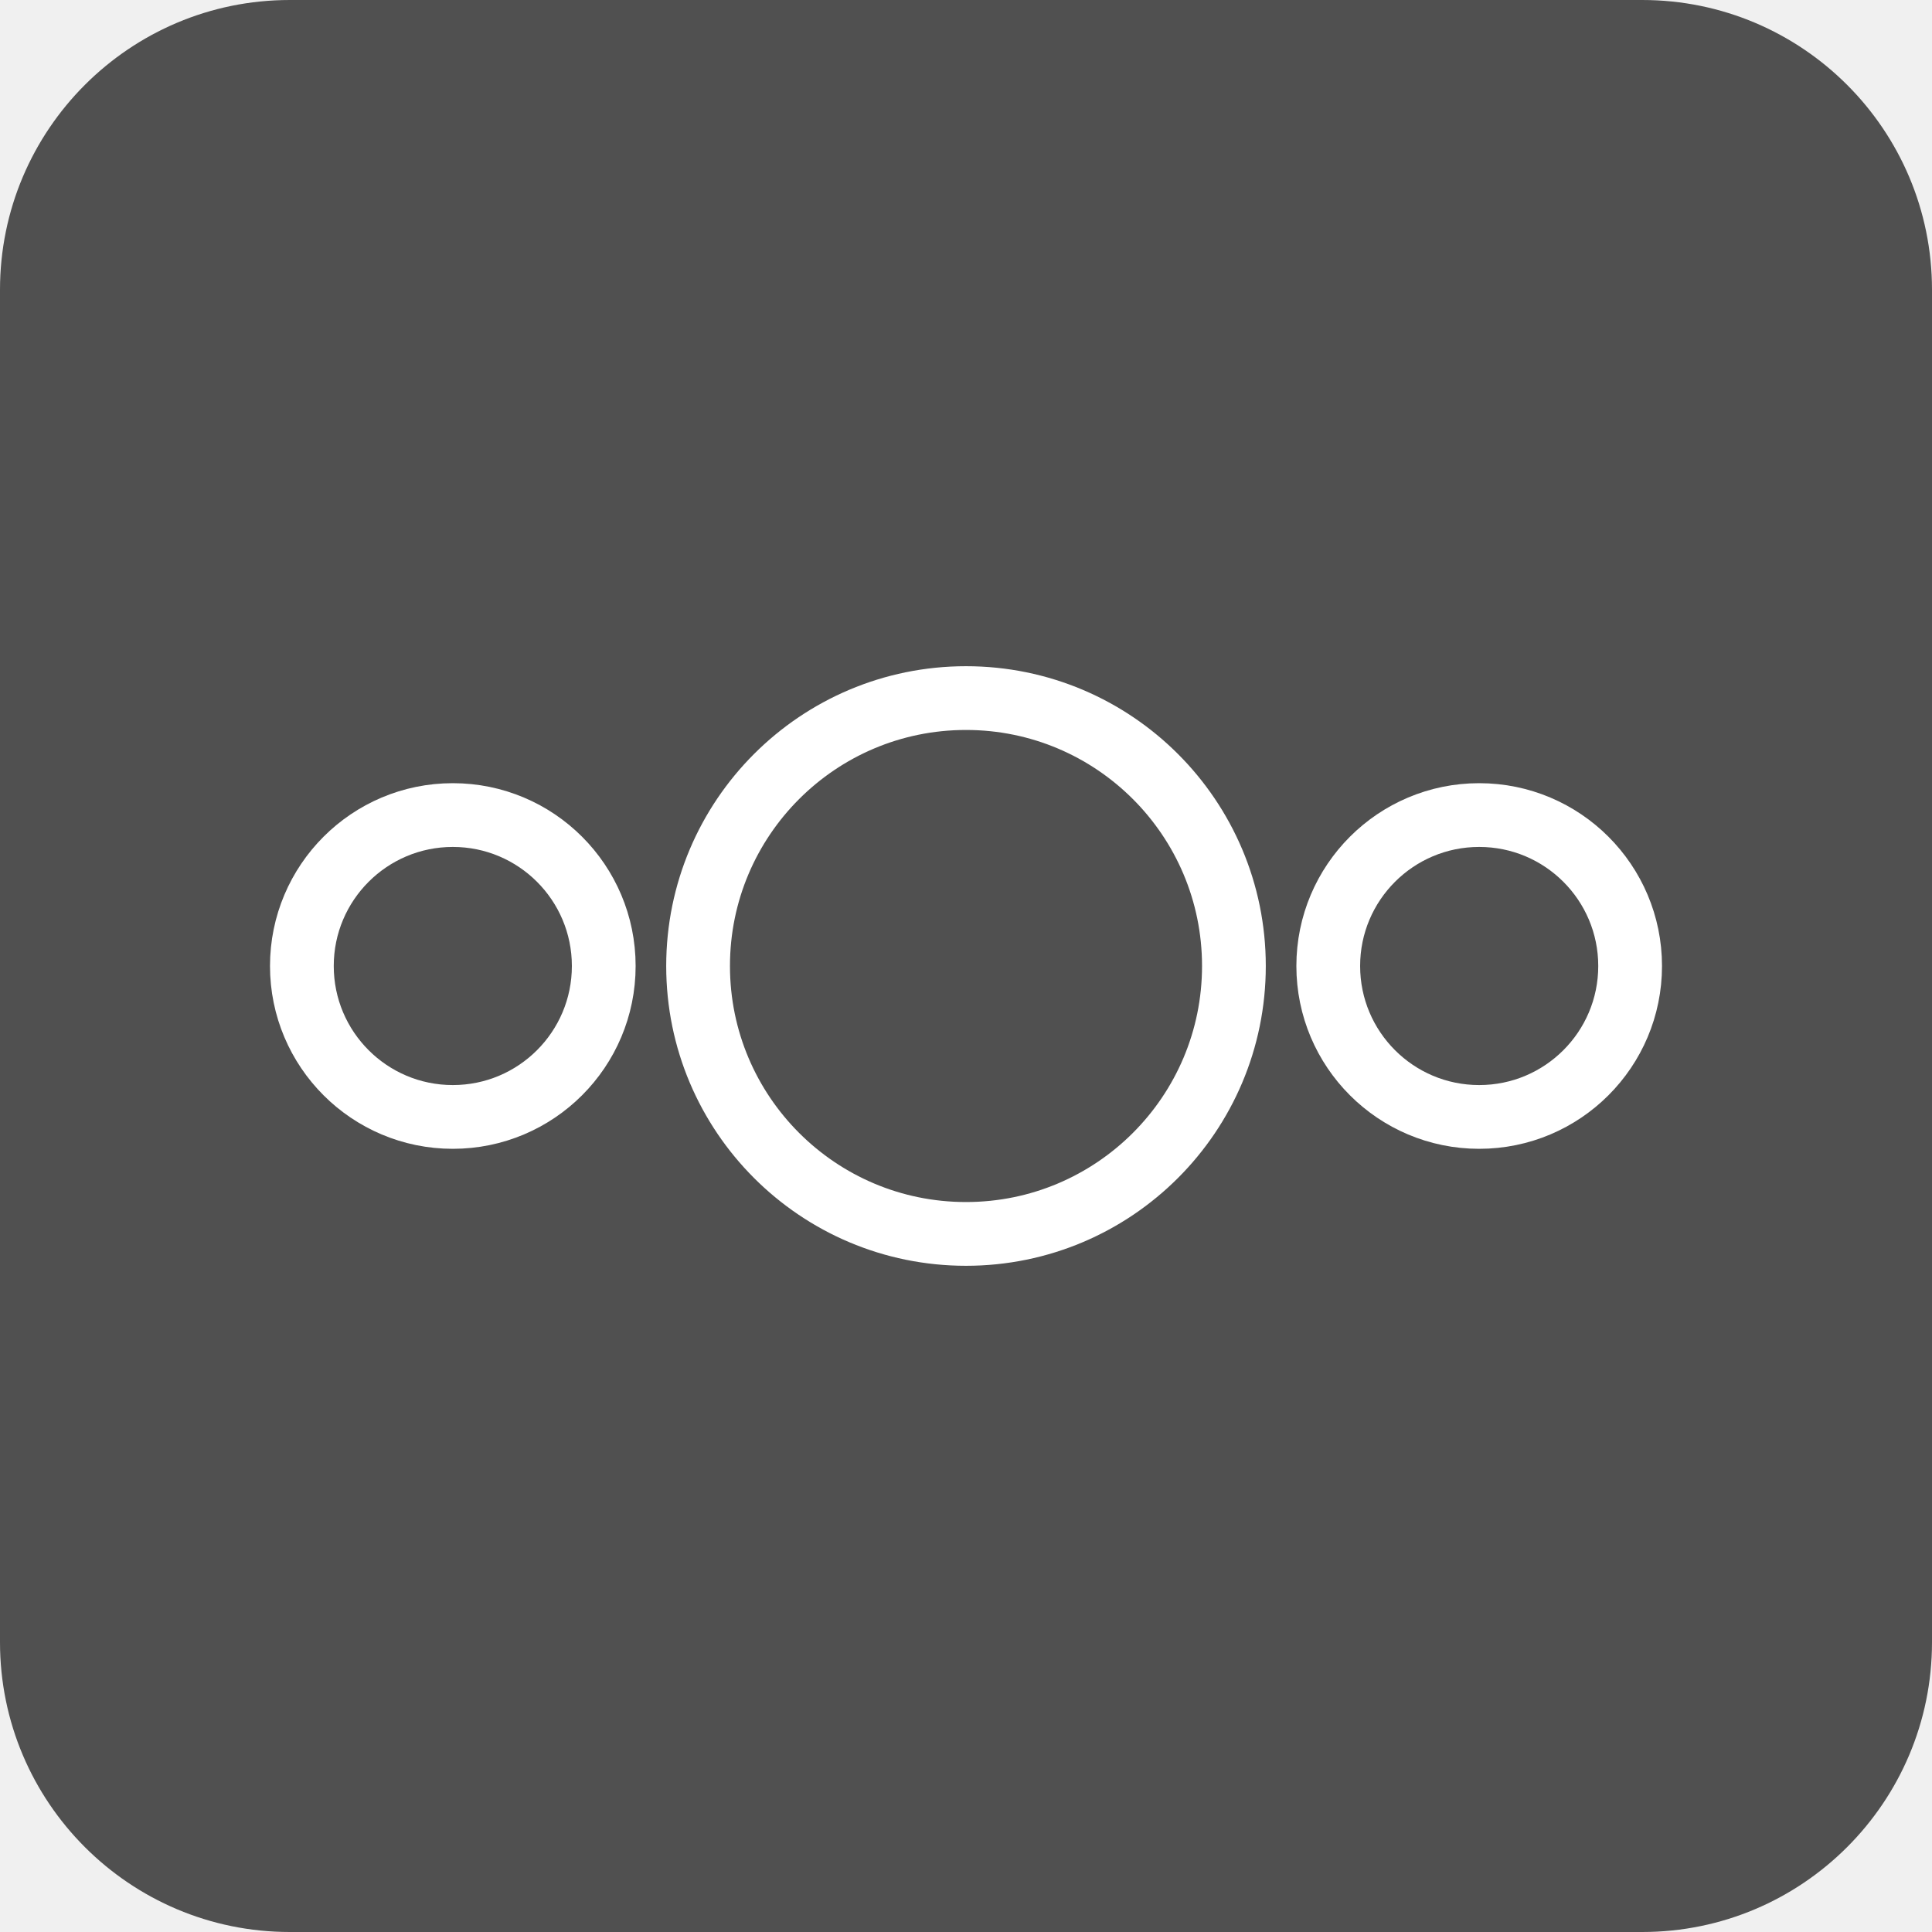
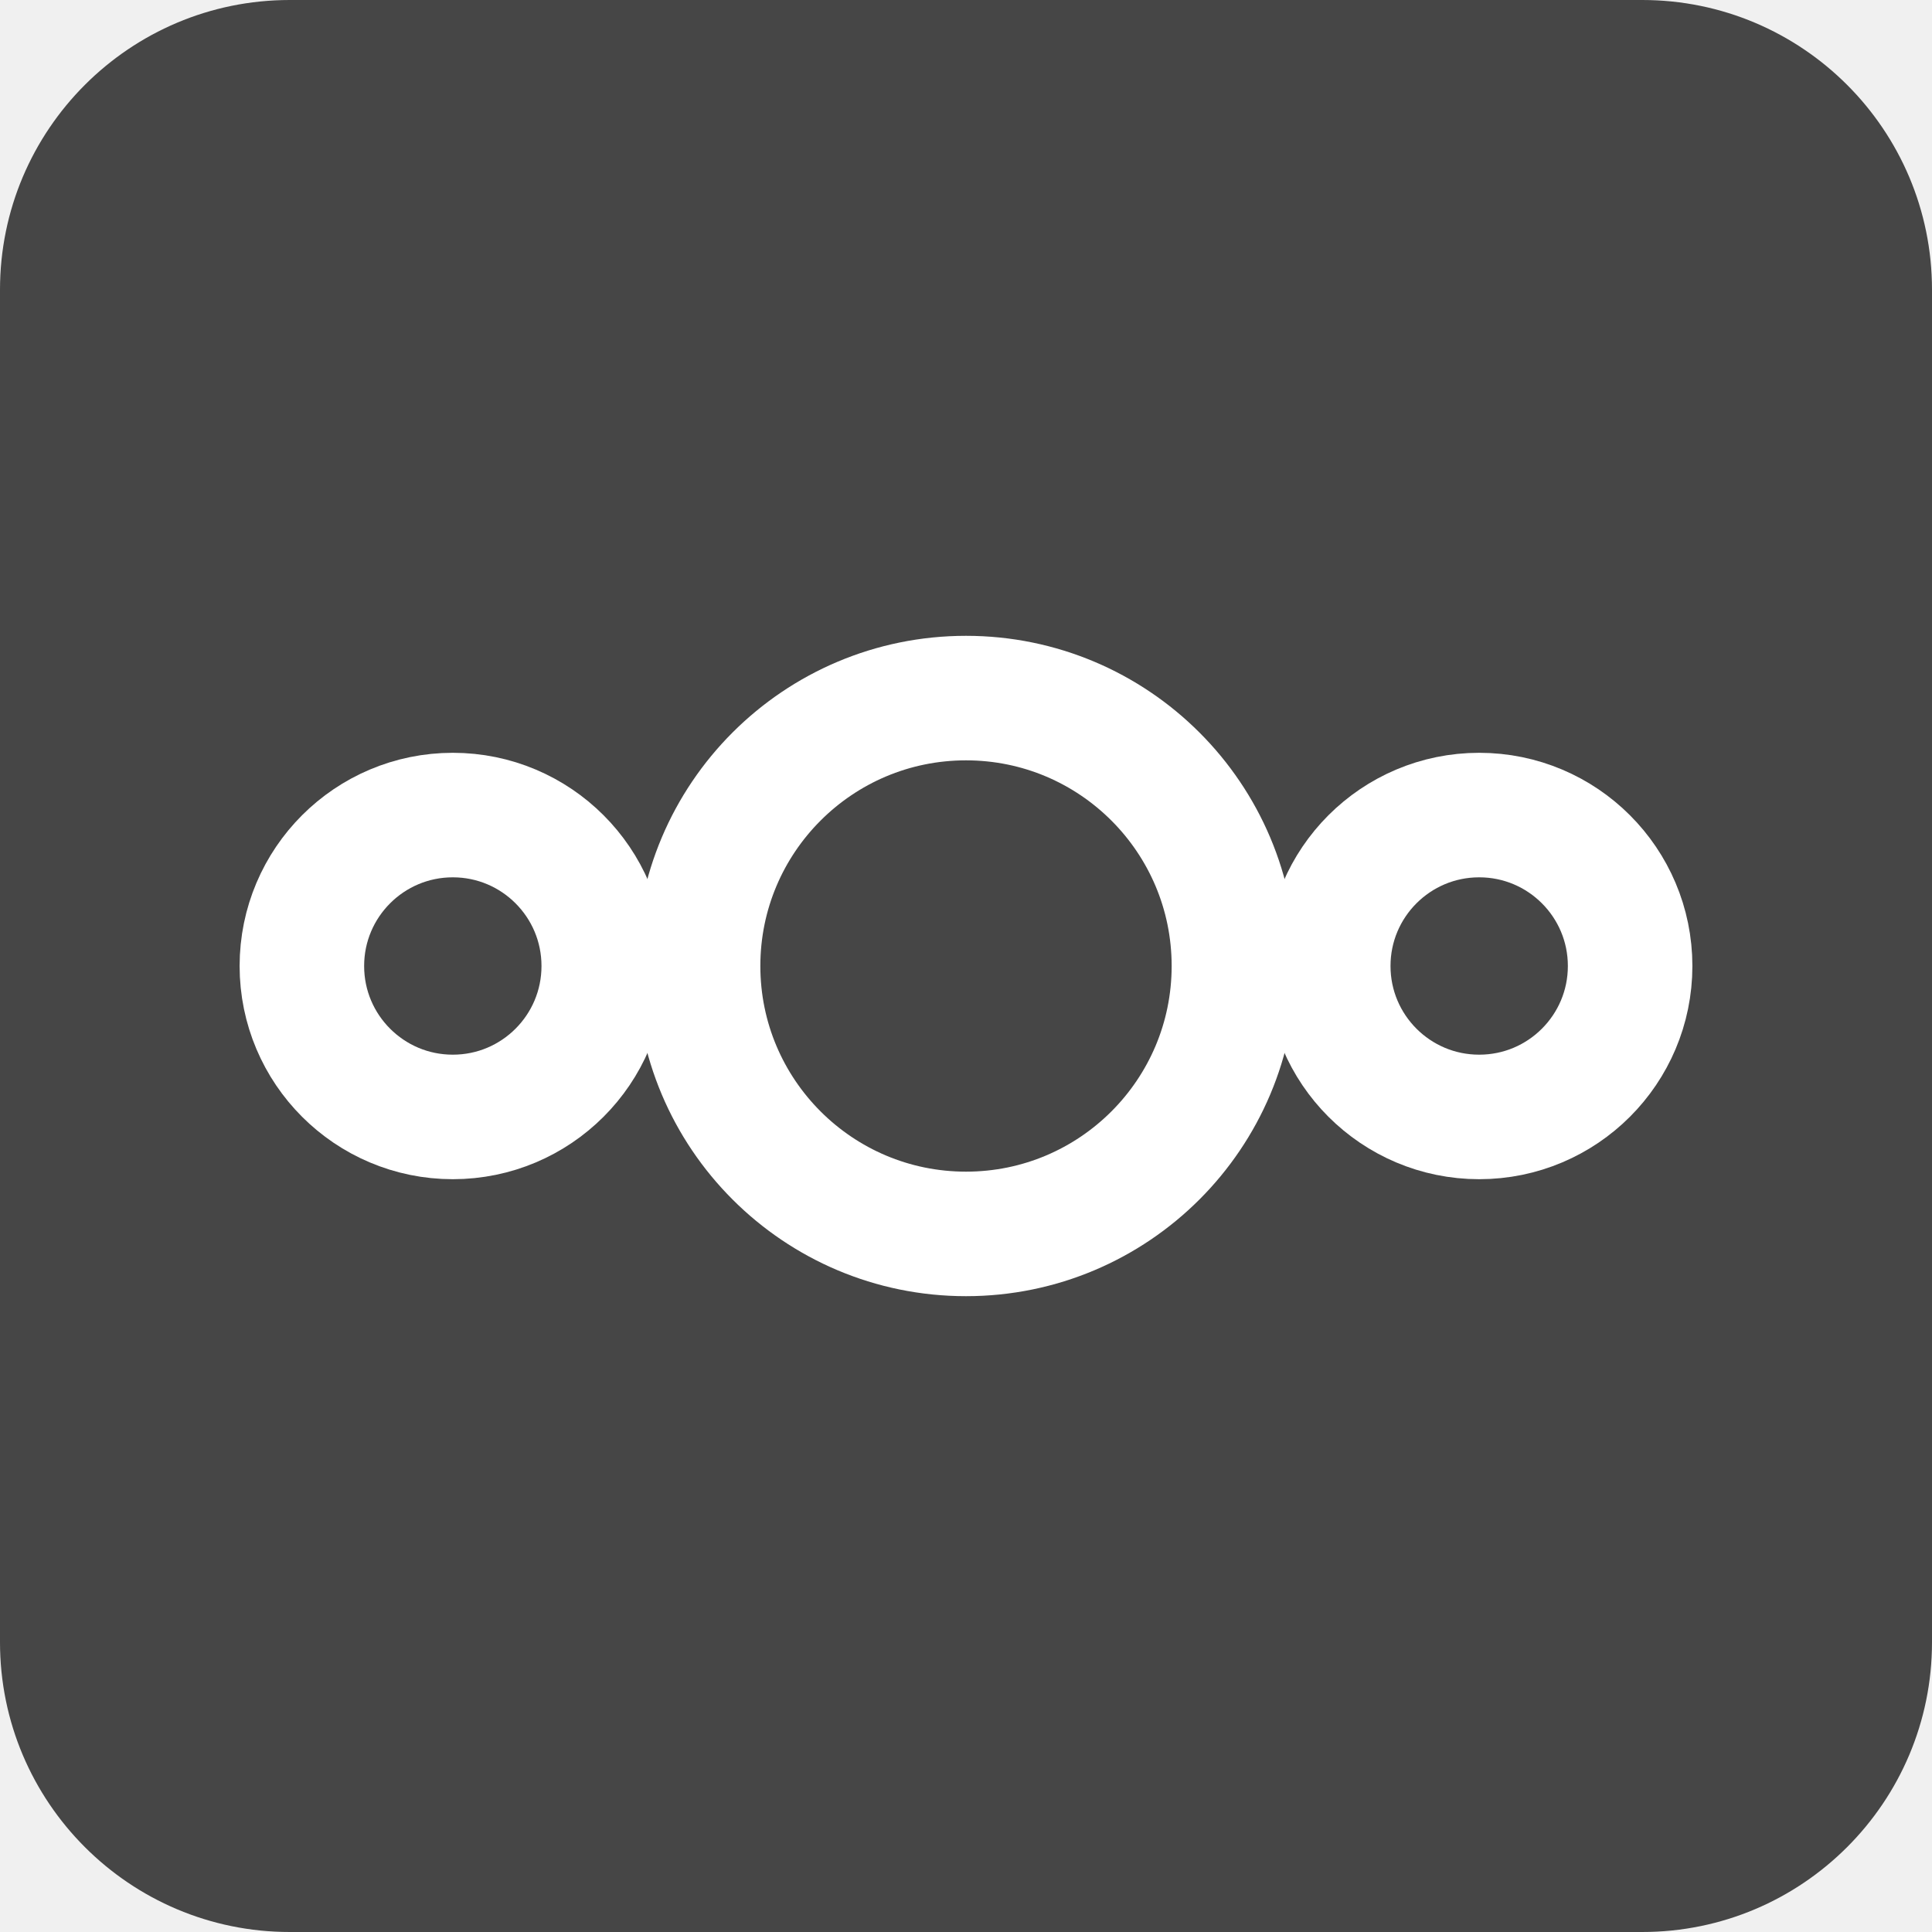
<svg xmlns="http://www.w3.org/2000/svg" aria-label="NextCloud" role="img" viewBox="0 0 512 512" width="800px" height="800px" fill="#000000">
  <g id="SVGRepo_bgCarrier" stroke-width="0" />
  <g id="SVGRepo_tracerCarrier" stroke-linecap="round" stroke-linejoin="round" />
  <g id="SVGRepo_iconCarrier">
-     <rect width="512" height="512" rx="15%" fill="#505050" />
-     <g stroke="#ffffff" stroke-width="16.896" fill="none">
+     <rect width="512" height="512" rx="15%" fill="#464646" />
+     <g stroke="#ffffff" stroke-width="33" fill="none">
      <circle r="40" cy="256" cx="120" />
      <circle r="71" cy="256" cx="256" />
      <circle r="40" cy="256" cx="392" />
    </g>
  </g>
</svg>
